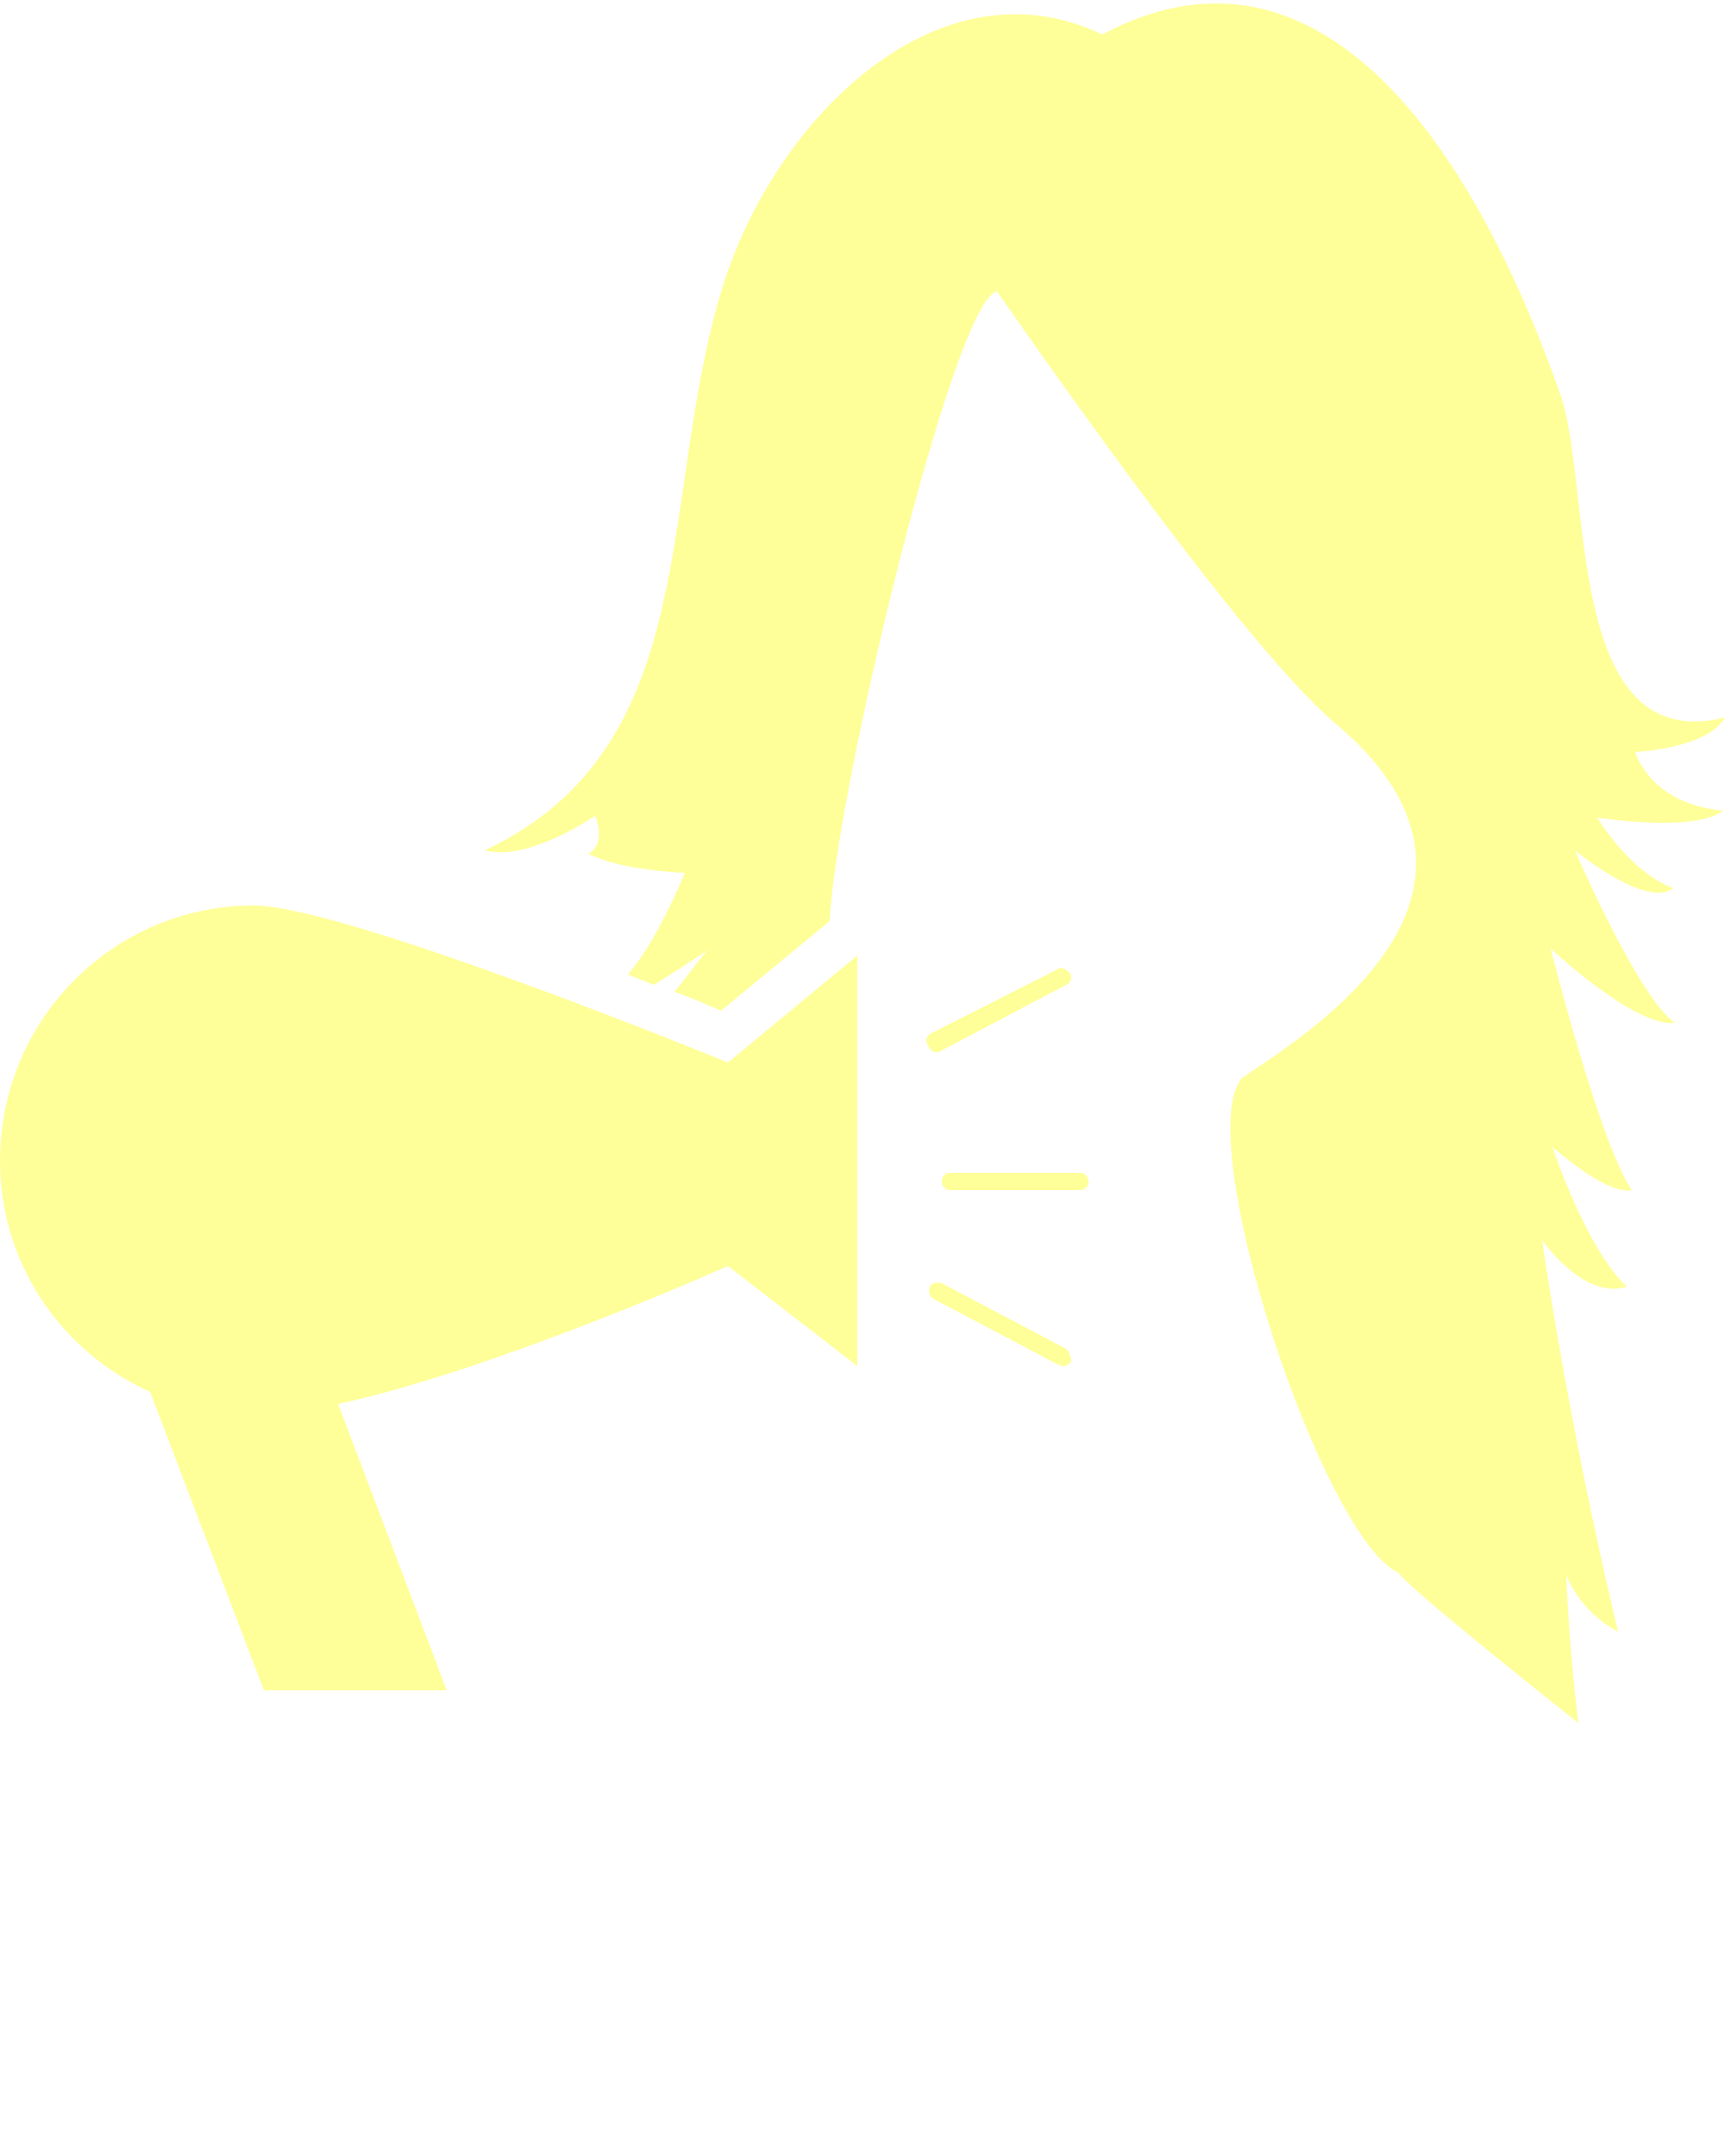
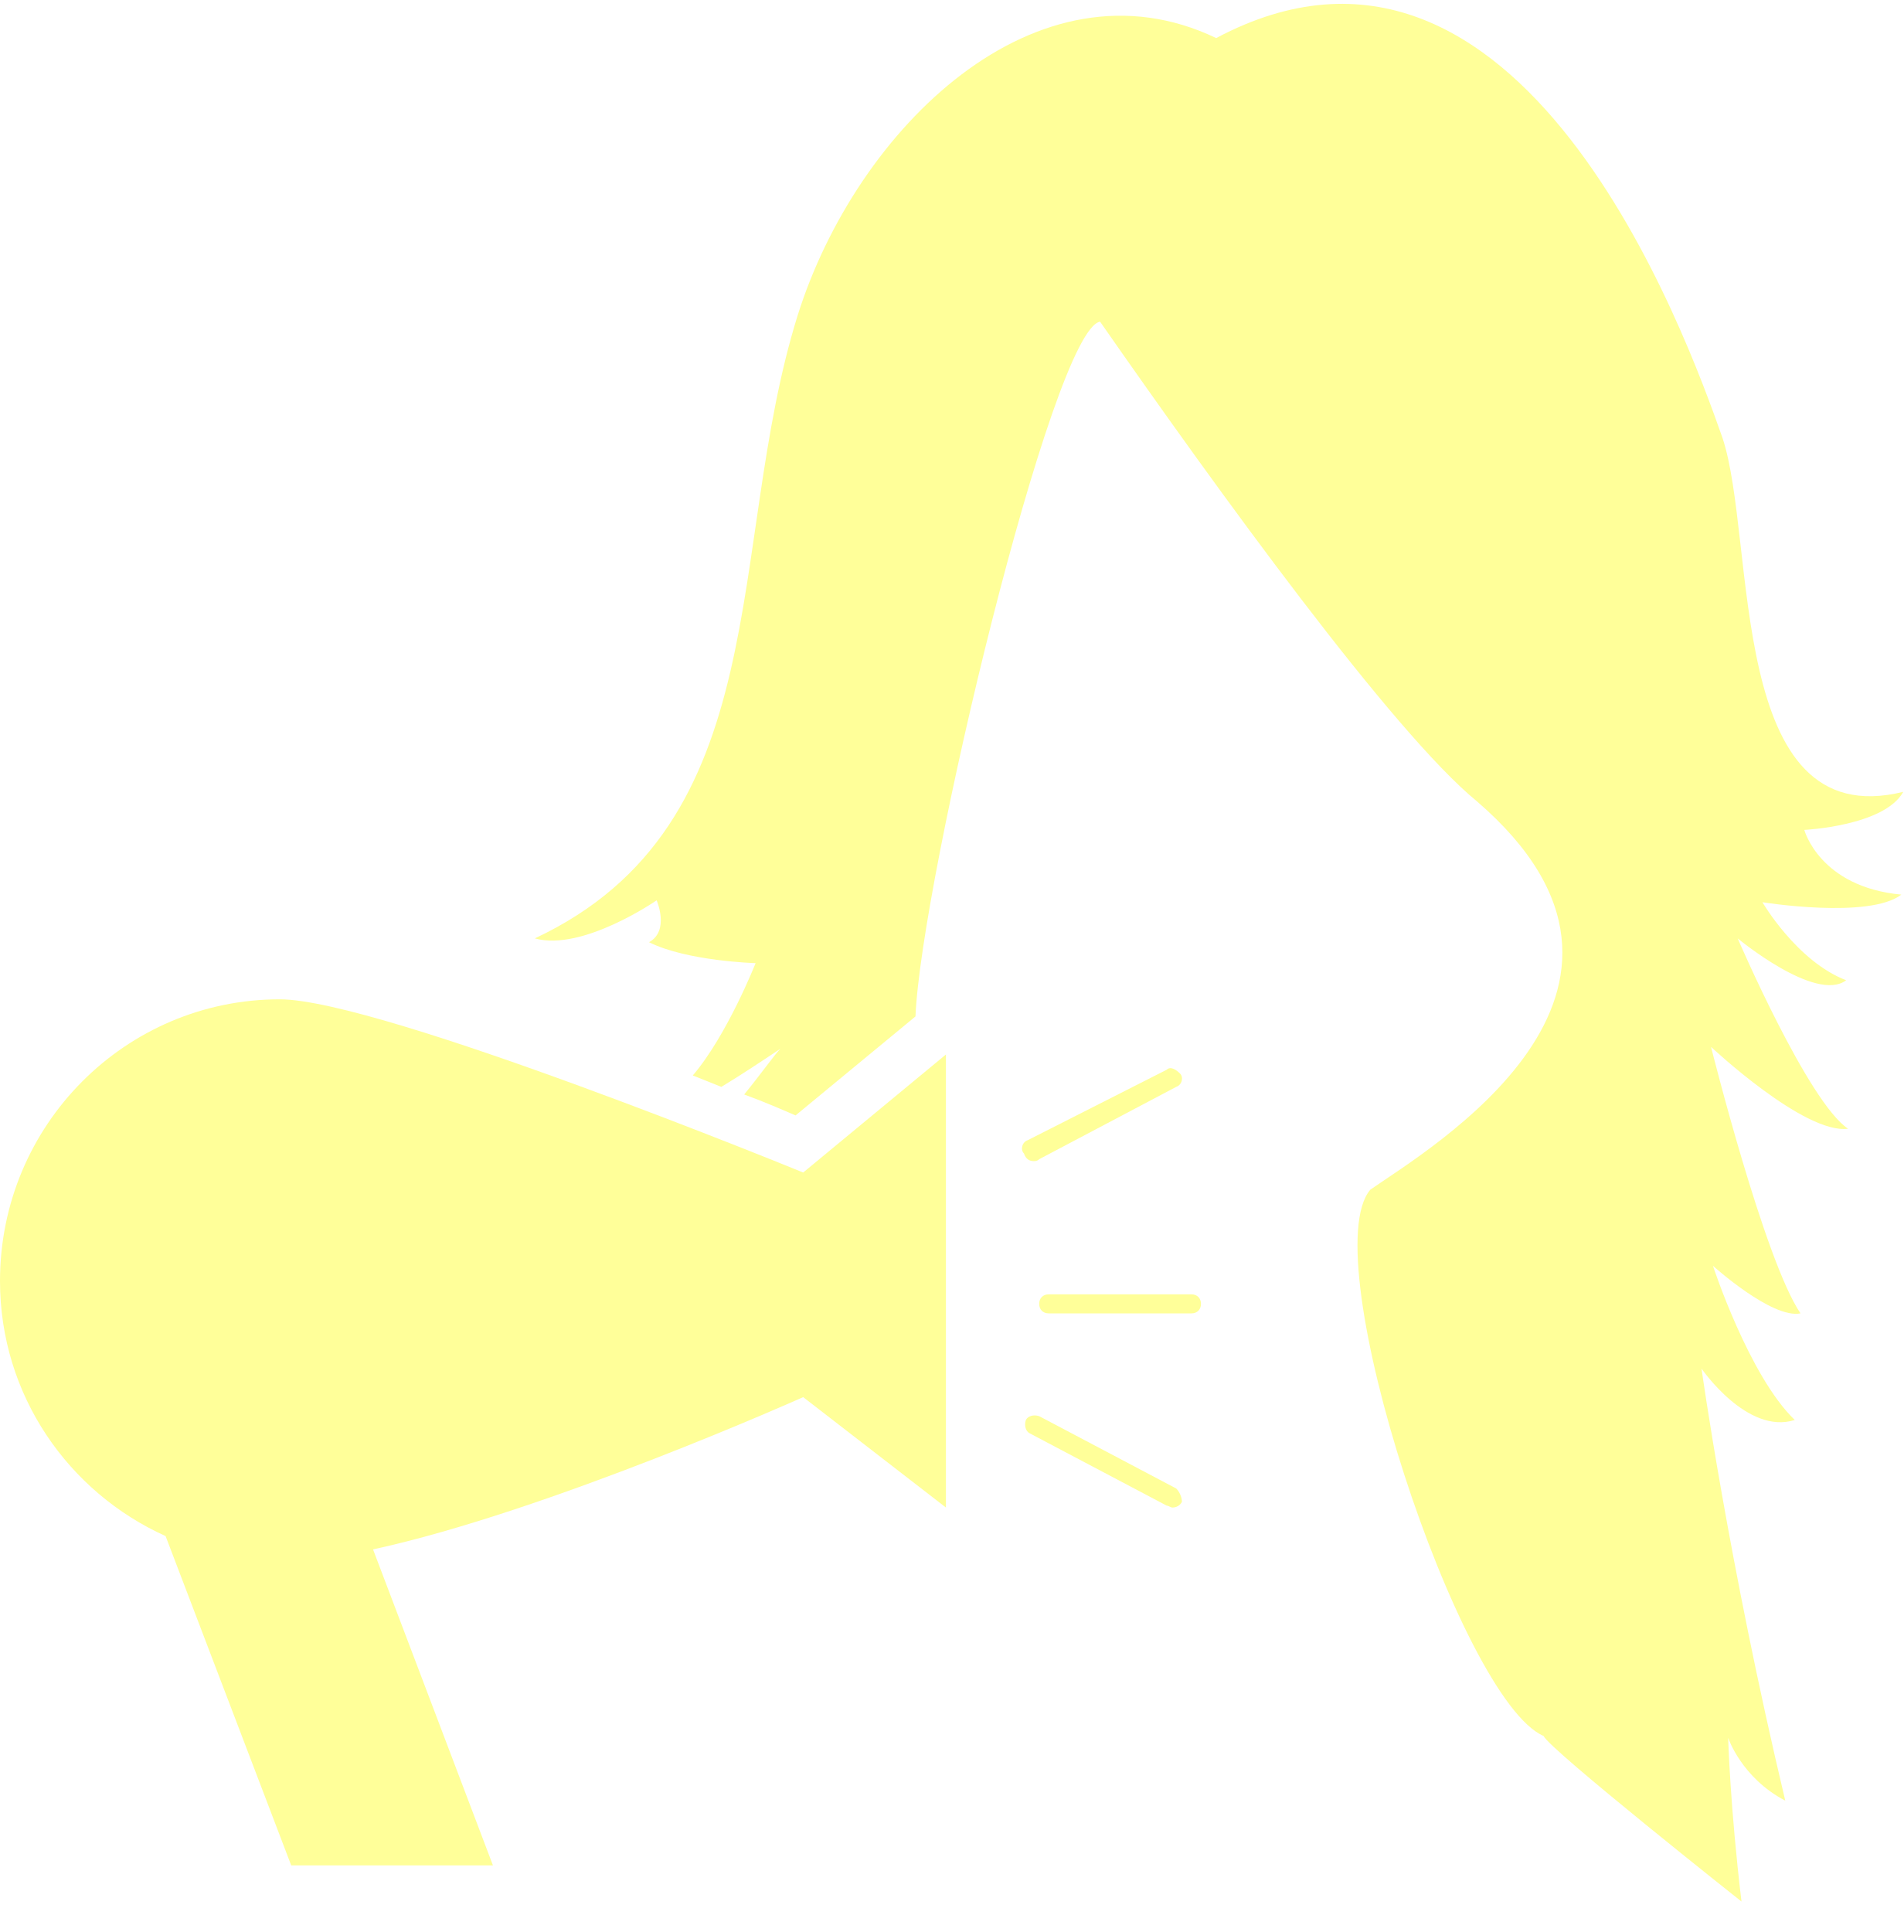
- <svg xmlns="http://www.w3.org/2000/svg" version="1.1" id="Layer_1" x="0px" y="0px" viewBox="0 0 100 125" style="enable-background:new 0 0 100 125;" xml:space="preserve">
+ <svg xmlns="http://www.w3.org/2000/svg" version="1.1" id="Layer_1" x="0px" y="0px" viewBox="0 0 100 101.5" style="enable-background:new 0 0 100 101.5;" xml:space="preserve">
  <style type="text/css">
	.st0{fill:#FFFF99;}
</style>
-   <path class="st0" d="M14.7,52.5C6.6,52.5,0,59.1,0,67.3c0,6,3.6,11.1,8.7,13.4L15.3,98h10.6l-6.3-16.6c9.2-2,22.6-8,22.6-8l7.5,5.8  l0-23.8l-7.5,6.2C42.2,61.6,20,52.5,14.7,52.5z" />
+   <path class="st0" d="M14.7,52.5C6.6,52.5,0,59.1,0,67.3c0,6,3.6,11.1,8.7,13.4L15.3,98h10.6l-6.3-16.6c9.2-2,22.6-8,22.6-8l7.5,5.8  V55.4l-7.5,6.2C42.2,61.6,20,52.5,14.7,52.5z" />
  <path class="st0" d="M100,41.6c-9.3,2.3-7.7-13.2-9.5-18.6C88.6,17.6,79.9-6.5,63.9,2c-9.4-4.5-18.9,4.7-22,14.6  c-3.8,12.2-1,26.7-13.8,32.7c2.5,0.7,6.4-2,6.4-2s0.7,1.6-0.4,2.2c2,1,5.6,1.1,5.6,1.1s-1.5,3.8-3.3,5.9c0.5,0.2,1,0.4,1.5,0.6  c1-0.6,2.2-1.4,3.1-2c-0.3,0.3-1,1.3-1.9,2.4c1.1,0.4,2,0.8,2.7,1.1l6.3-5.2c0.3-7.2,7.2-36.1,9.7-36.5c6.2,8.9,15.4,21.6,19.8,25.2  c11.6,10-2.6,18.3-5.6,20.4c-3,3.5,4.7,26.8,9.1,28.7c0.3,0.7,10.4,8.7,10.4,8.7c-0.6-5-0.7-8.6-0.7-8.6s0.7,2.1,3,3.3  c-3-12.6-4.4-22.7-4.4-22.7s2.4,3.5,4.9,2.7c-2.4-2.3-4.3-8.1-4.3-8.1s3.1,2.8,4.6,2.5c-1.9-2.8-4.7-14-4.7-14s4.9,4.6,7.2,4.3  c-2.1-1.4-5.8-10-5.8-10s4.1,3.4,5.7,2.2c-2.6-1-4.4-4.1-4.4-4.1s5.6,0.9,7.3-0.4c-4.3-0.4-5.1-3.4-5.1-3.4S99,43.4,100,41.6z" />
  <path class="st0" d="M54.3,61c0.1,0,0.2,0,0.3-0.1l7.2-3.8c0.3-0.1,0.4-0.5,0.2-0.7s-0.5-0.4-0.7-0.2L54,59.9  c-0.3,0.1-0.4,0.5-0.2,0.7C53.9,60.9,54.1,61,54.3,61z" />
  <path class="st0" d="M61.8,78.2l-7.2-3.8c-0.3-0.1-0.6,0-0.7,0.2c-0.1,0.3,0,0.6,0.2,0.7l7.2,3.8c0.1,0,0.2,0.1,0.3,0.1  c0.2,0,0.4-0.1,0.5-0.3C62.1,78.7,62,78.4,61.8,78.2z" />
  <path class="st0" d="M62.6,68h-7.5c-0.3,0-0.5,0.2-0.5,0.5s0.2,0.5,0.5,0.5h7.5c0.3,0,0.5-0.2,0.5-0.5S62.9,68,62.6,68z" />
</svg>
